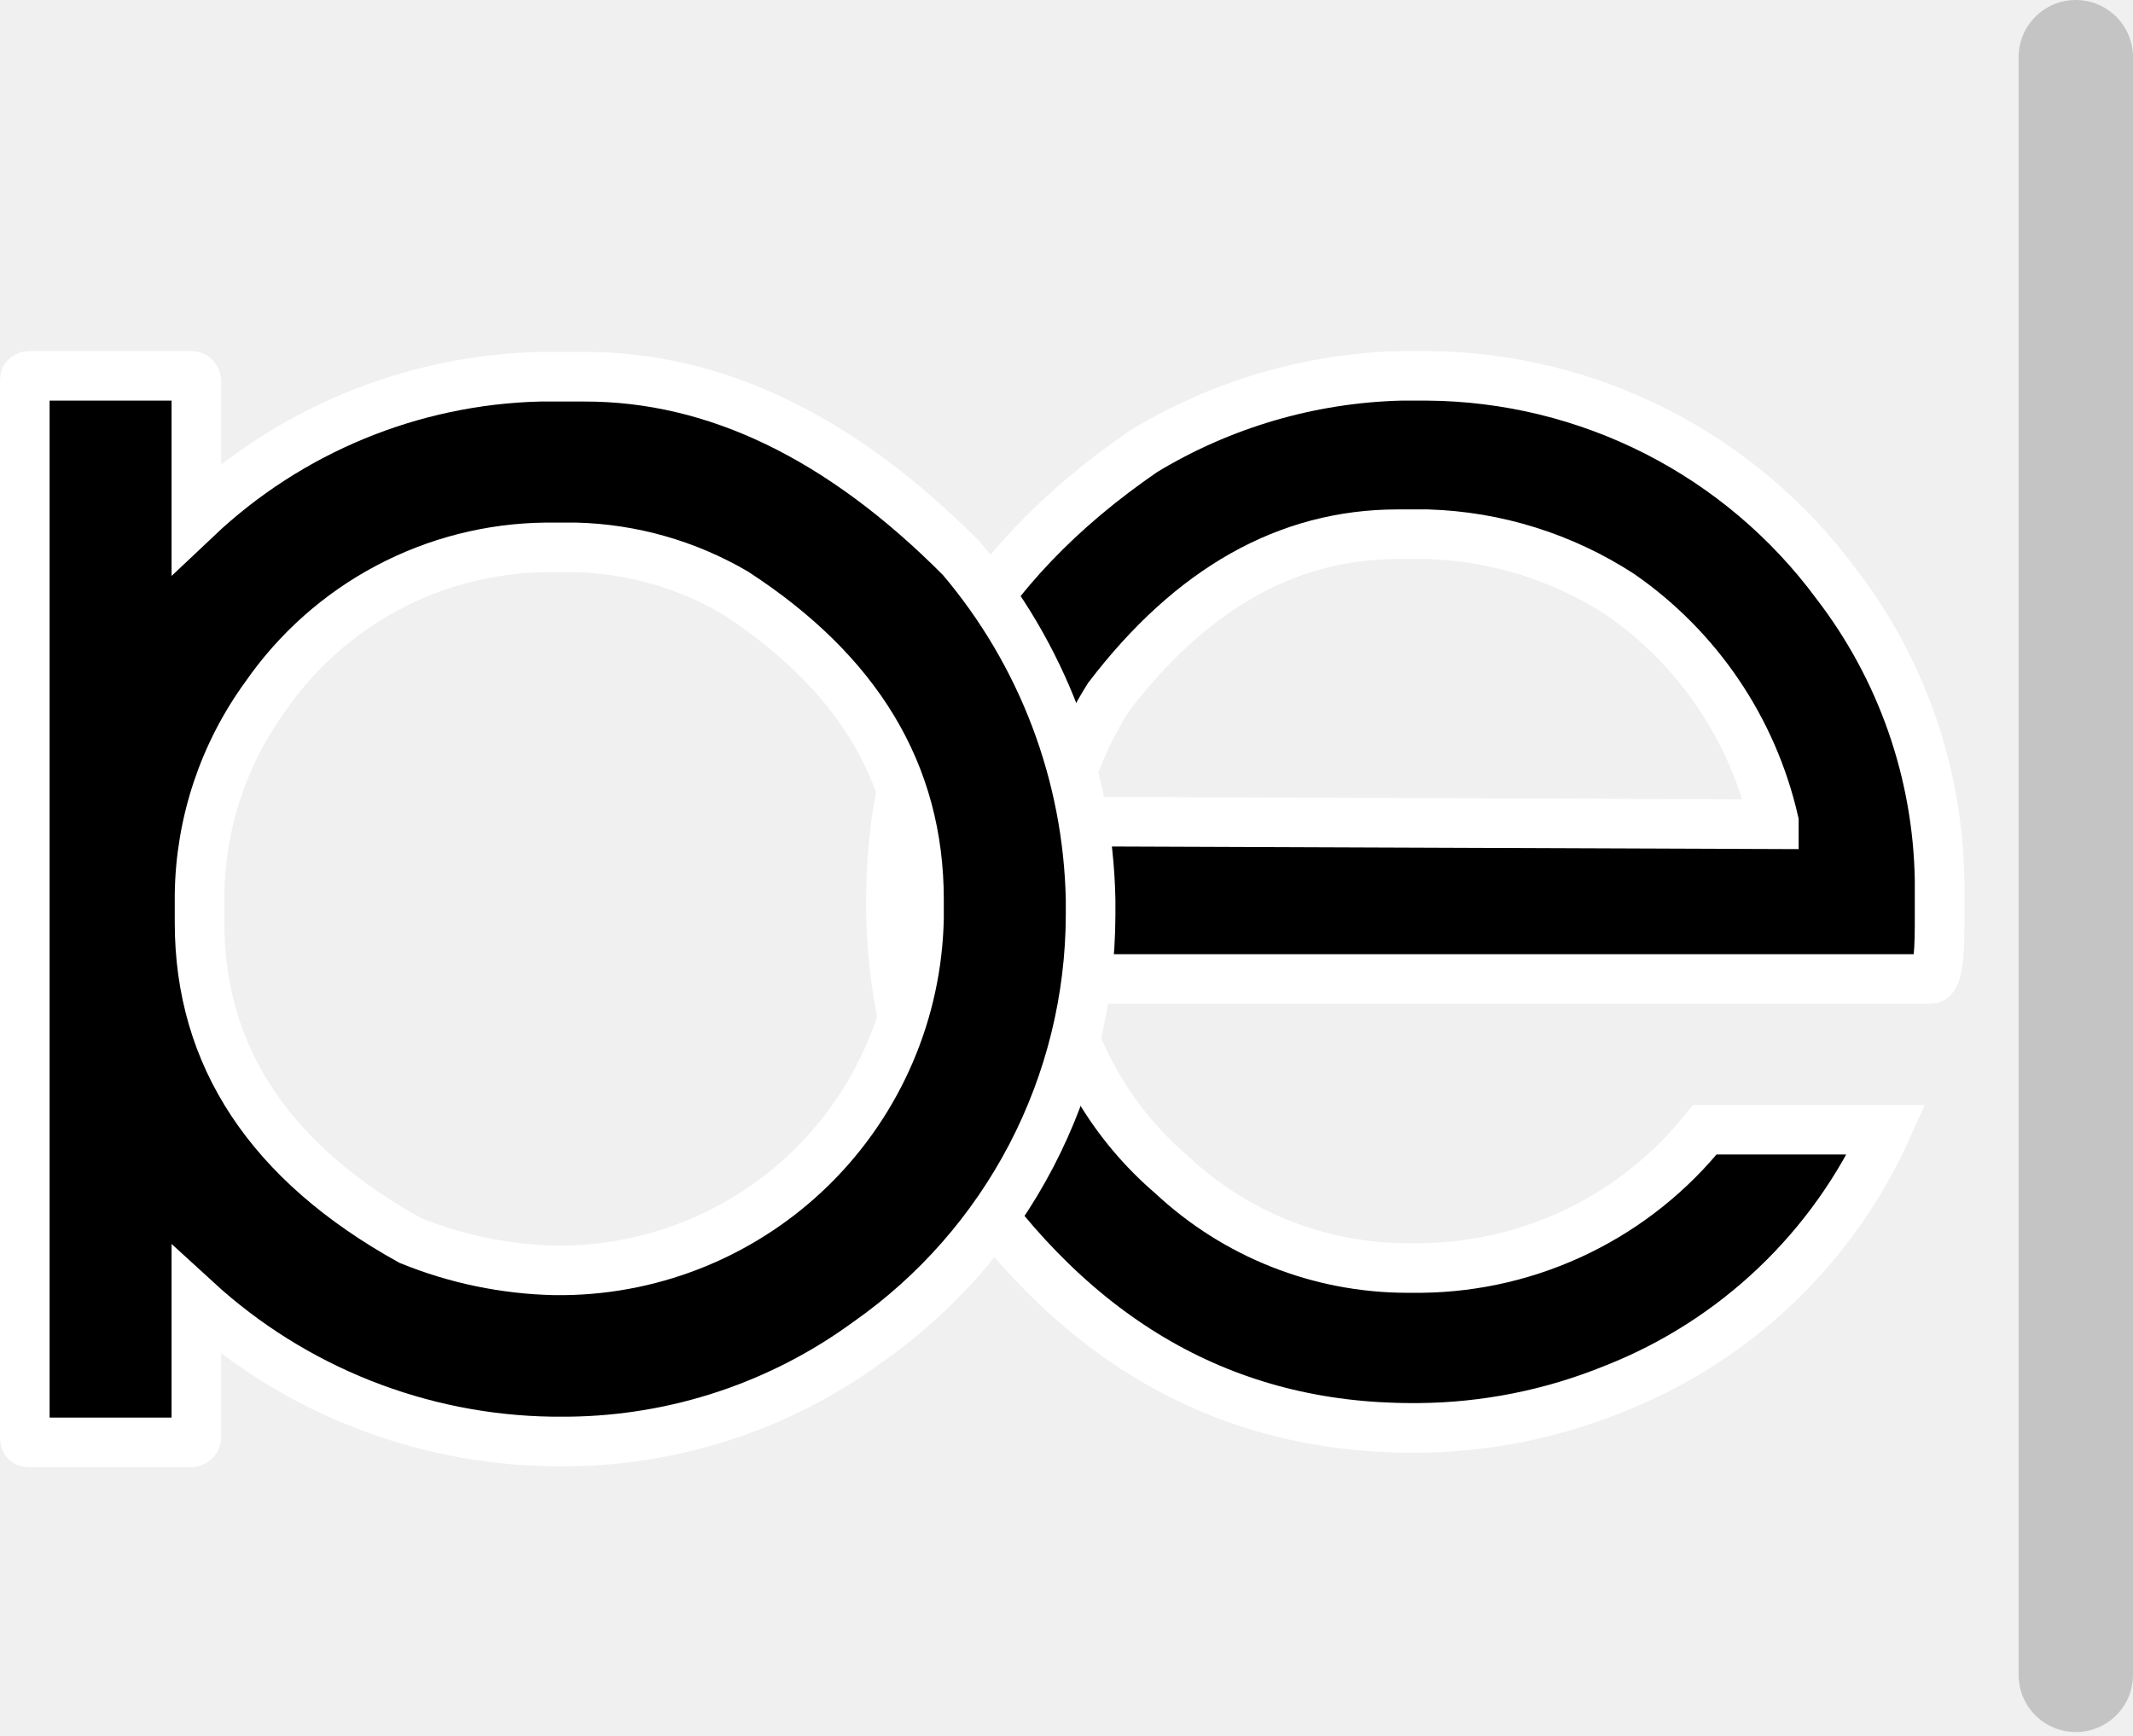
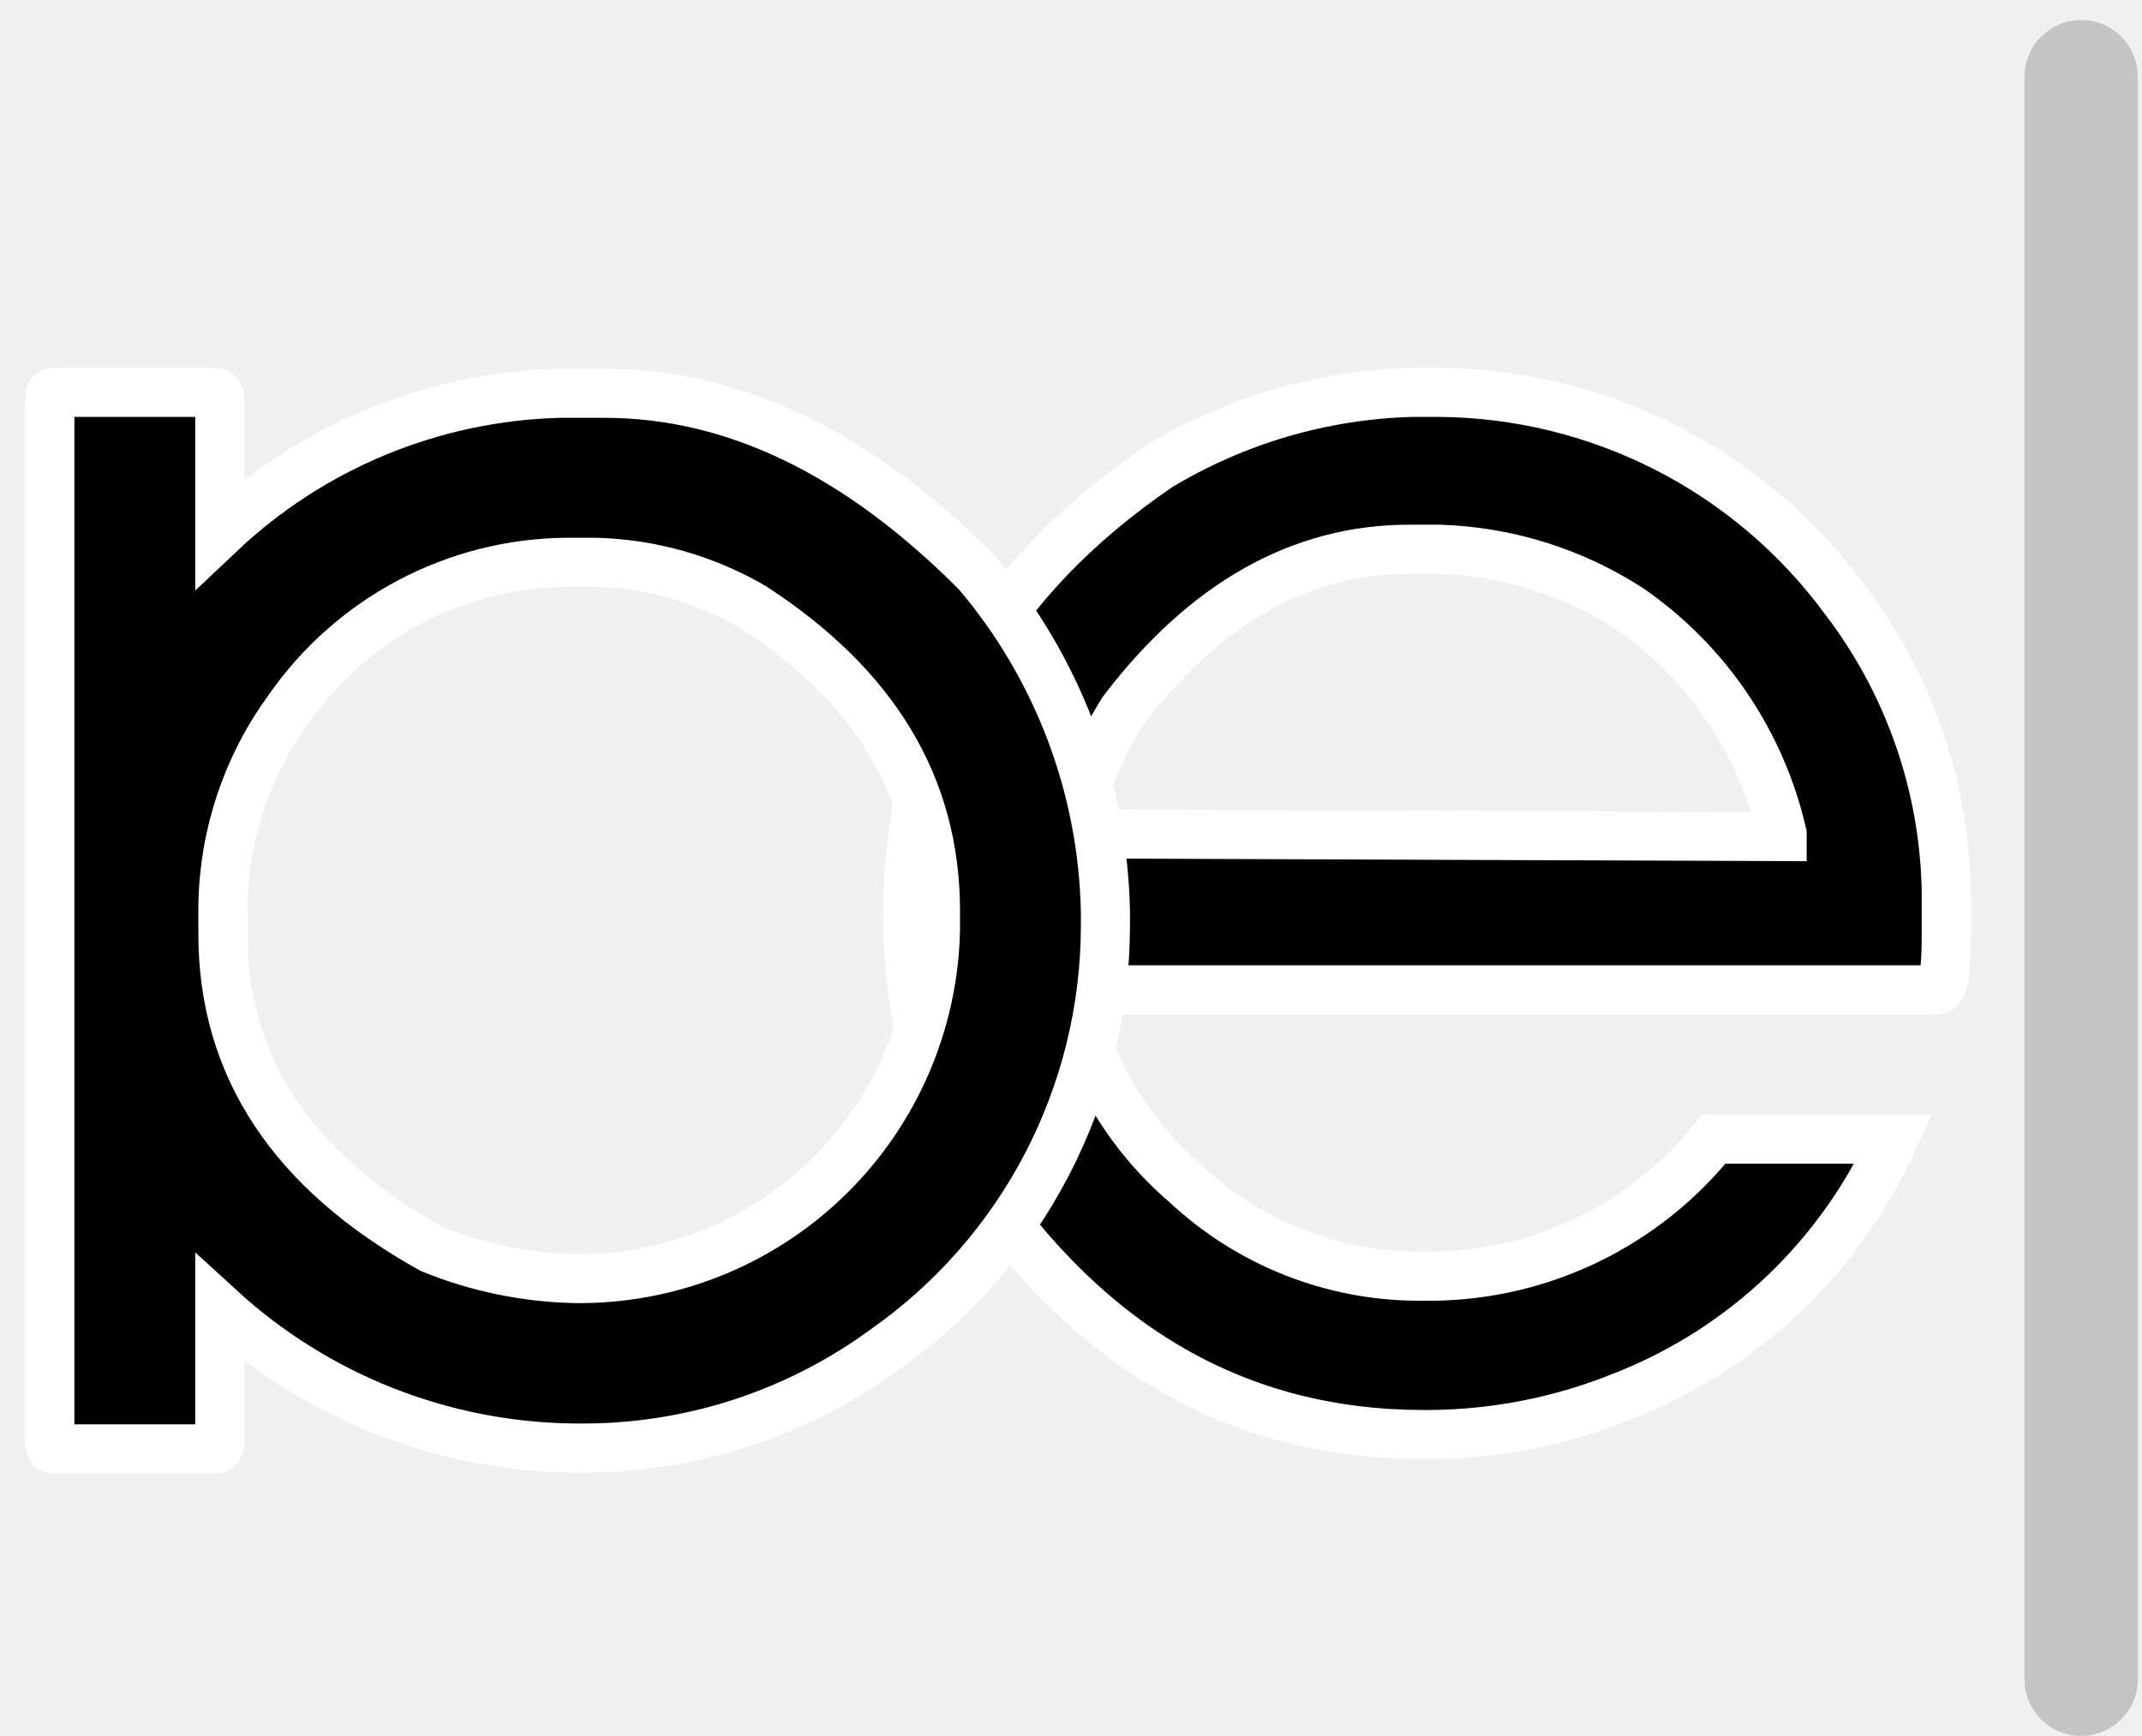
- <svg xmlns="http://www.w3.org/2000/svg" width="86" height="70" viewBox="0 0 86 70" fill="none">
-   <path d="M56.476 15.155H57.556C60.764 15.179 63.922 15.949 66.781 17.403C69.64 18.858 72.121 20.958 74.029 23.537C76.665 26.963 78.128 31.147 78.202 35.469V37.3C78.202 38.764 78.074 39.477 77.836 39.477H42.64V39.605C43.276 42.636 44.898 45.37 47.253 47.381C49.818 49.783 53.2 51.124 56.715 51.132H57.319C59.517 51.106 61.681 50.592 63.655 49.627C65.63 48.662 67.366 47.271 68.737 45.554H76.058C73.899 50.335 69.959 54.085 65.077 56.004C62.571 57.024 59.895 57.559 57.189 57.579H56.933C49.429 57.579 43.329 54.095 38.632 47.128C36.822 43.799 35.89 40.064 35.923 36.275C35.923 28.881 39.321 22.854 46.117 18.193C49.247 16.296 52.818 15.249 56.476 15.155ZM42.639 33.127L71.519 33.237V33.127C70.67 29.412 68.463 26.148 65.333 23.976C63.013 22.468 60.323 21.626 57.557 21.542H56.35C51.921 21.542 48.035 23.732 44.691 28.112C43.724 29.652 43.03 31.349 42.642 33.126L42.639 33.127Z" fill="black" stroke="white" stroke-width="2" />
-   <path d="M22.962 58.127H22.248C16.935 58.051 11.835 56.025 7.918 52.435V57.926C7.921 57.958 7.916 57.99 7.905 58.02C7.894 58.05 7.877 58.077 7.854 58.1C7.831 58.122 7.804 58.14 7.774 58.151C7.744 58.162 7.712 58.166 7.68 58.164H1.238C1.073 58.164 1 58.164 1 57.926V15.411C1 15.247 1 15.155 1.238 15.155H7.68C7.845 15.155 7.918 15.247 7.918 15.411V20.902C11.667 17.356 16.596 15.322 21.755 15.192H23.584C28.855 15.192 33.912 17.632 38.756 22.512C42.026 26.364 43.868 31.224 43.972 36.275V36.897C43.964 40.278 43.144 43.608 41.58 46.605C40.016 49.602 37.754 52.179 34.986 54.119C31.493 56.675 27.289 58.076 22.962 58.127ZM37.053 37.007V36.275C37.053 31.187 34.582 27.124 29.641 23.904C27.688 22.761 25.478 22.131 23.216 22.073H22.01C19.787 22.097 17.602 22.652 15.637 23.694C13.672 24.735 11.986 26.231 10.718 28.058C9.016 30.388 8.082 33.19 8.046 36.074V37.208C8.046 42.589 10.864 46.871 16.538 50.02C18.389 50.772 20.362 51.181 22.359 51.227H22.726C26.491 51.184 30.091 49.678 32.765 47.028C35.439 44.377 36.977 40.79 37.053 37.026V37.007Z" fill="black" stroke="white" stroke-width="2" />
-   <rect x="81.388" width="4.612" height="69.845" rx="2.306" fill="#C4C4C4" />
+ <svg xmlns="http://www.w3.org/2000/svg" width="58" height="47" viewBox="0 0 58 47" fill="none">
+   <path d="M38.249 10.623H38.967C41.101 10.639 43.202 11.151 45.103 12.118C47.005 13.086 48.656 14.483 49.924 16.198C51.678 18.477 52.651 21.26 52.7 24.135V25.352C52.7 26.326 52.615 26.801 52.457 26.801H29.046V26.886C29.469 28.902 30.548 30.721 32.114 32.058C33.821 33.656 36.07 34.548 38.408 34.553H38.81C40.271 34.536 41.711 34.194 43.024 33.552C44.338 32.91 45.492 31.985 46.404 30.843H51.274C49.838 34.023 47.217 36.517 43.97 37.794C42.303 38.472 40.523 38.828 38.723 38.841H38.553C33.562 38.841 29.504 36.524 26.38 31.89C25.176 29.676 24.556 27.191 24.578 24.671C24.578 19.753 26.838 15.744 31.359 12.644C33.441 11.382 35.816 10.685 38.249 10.623V10.623ZM29.045 22.577L48.255 22.65V22.577C47.69 20.106 46.222 17.935 44.14 16.49C42.597 15.487 40.808 14.927 38.968 14.871H38.165C35.219 14.871 32.634 16.328 30.41 19.241C29.767 20.266 29.305 21.394 29.047 22.576L29.045 22.577Z" fill="black" stroke="white" stroke-width="1.33" />
+   <path d="M15.957 39.206H15.482C11.948 39.155 8.556 37.808 5.951 35.42V39.072C5.952 39.093 5.949 39.115 5.942 39.135C5.935 39.155 5.923 39.173 5.908 39.188C5.893 39.203 5.875 39.214 5.855 39.222C5.835 39.229 5.814 39.232 5.792 39.23H1.507C1.398 39.23 1.349 39.23 1.349 39.072V10.794C1.349 10.684 1.349 10.623 1.507 10.623H5.792C5.902 10.623 5.951 10.684 5.951 10.794V14.446C8.444 12.087 11.723 10.734 15.154 10.648H16.37C19.877 10.648 23.241 12.271 26.462 15.517C28.637 18.078 29.863 21.311 29.932 24.671V25.085C29.927 27.334 29.381 29.548 28.341 31.542C27.301 33.535 25.796 35.25 23.954 36.54C21.631 38.24 18.835 39.172 15.957 39.206ZM25.33 25.158V24.671C25.33 21.287 23.686 18.584 20.4 16.442C19.101 15.682 17.631 15.263 16.126 15.225H15.324C13.845 15.24 12.392 15.61 11.085 16.303C9.778 16.995 8.656 17.991 7.813 19.205C6.681 20.755 6.06 22.619 6.036 24.538V25.292C6.036 28.871 7.91 31.719 11.684 33.813C12.915 34.314 14.227 34.586 15.556 34.617H15.8C18.304 34.588 20.699 33.586 22.477 31.823C24.256 30.06 25.279 27.674 25.33 25.17V25.158Z" fill="black" stroke="white" stroke-width="1.33" />
+   <rect x="54.819" y="0.543" width="3.068" height="46.457" rx="1.534" fill="#C4C4C4" />
</svg>
